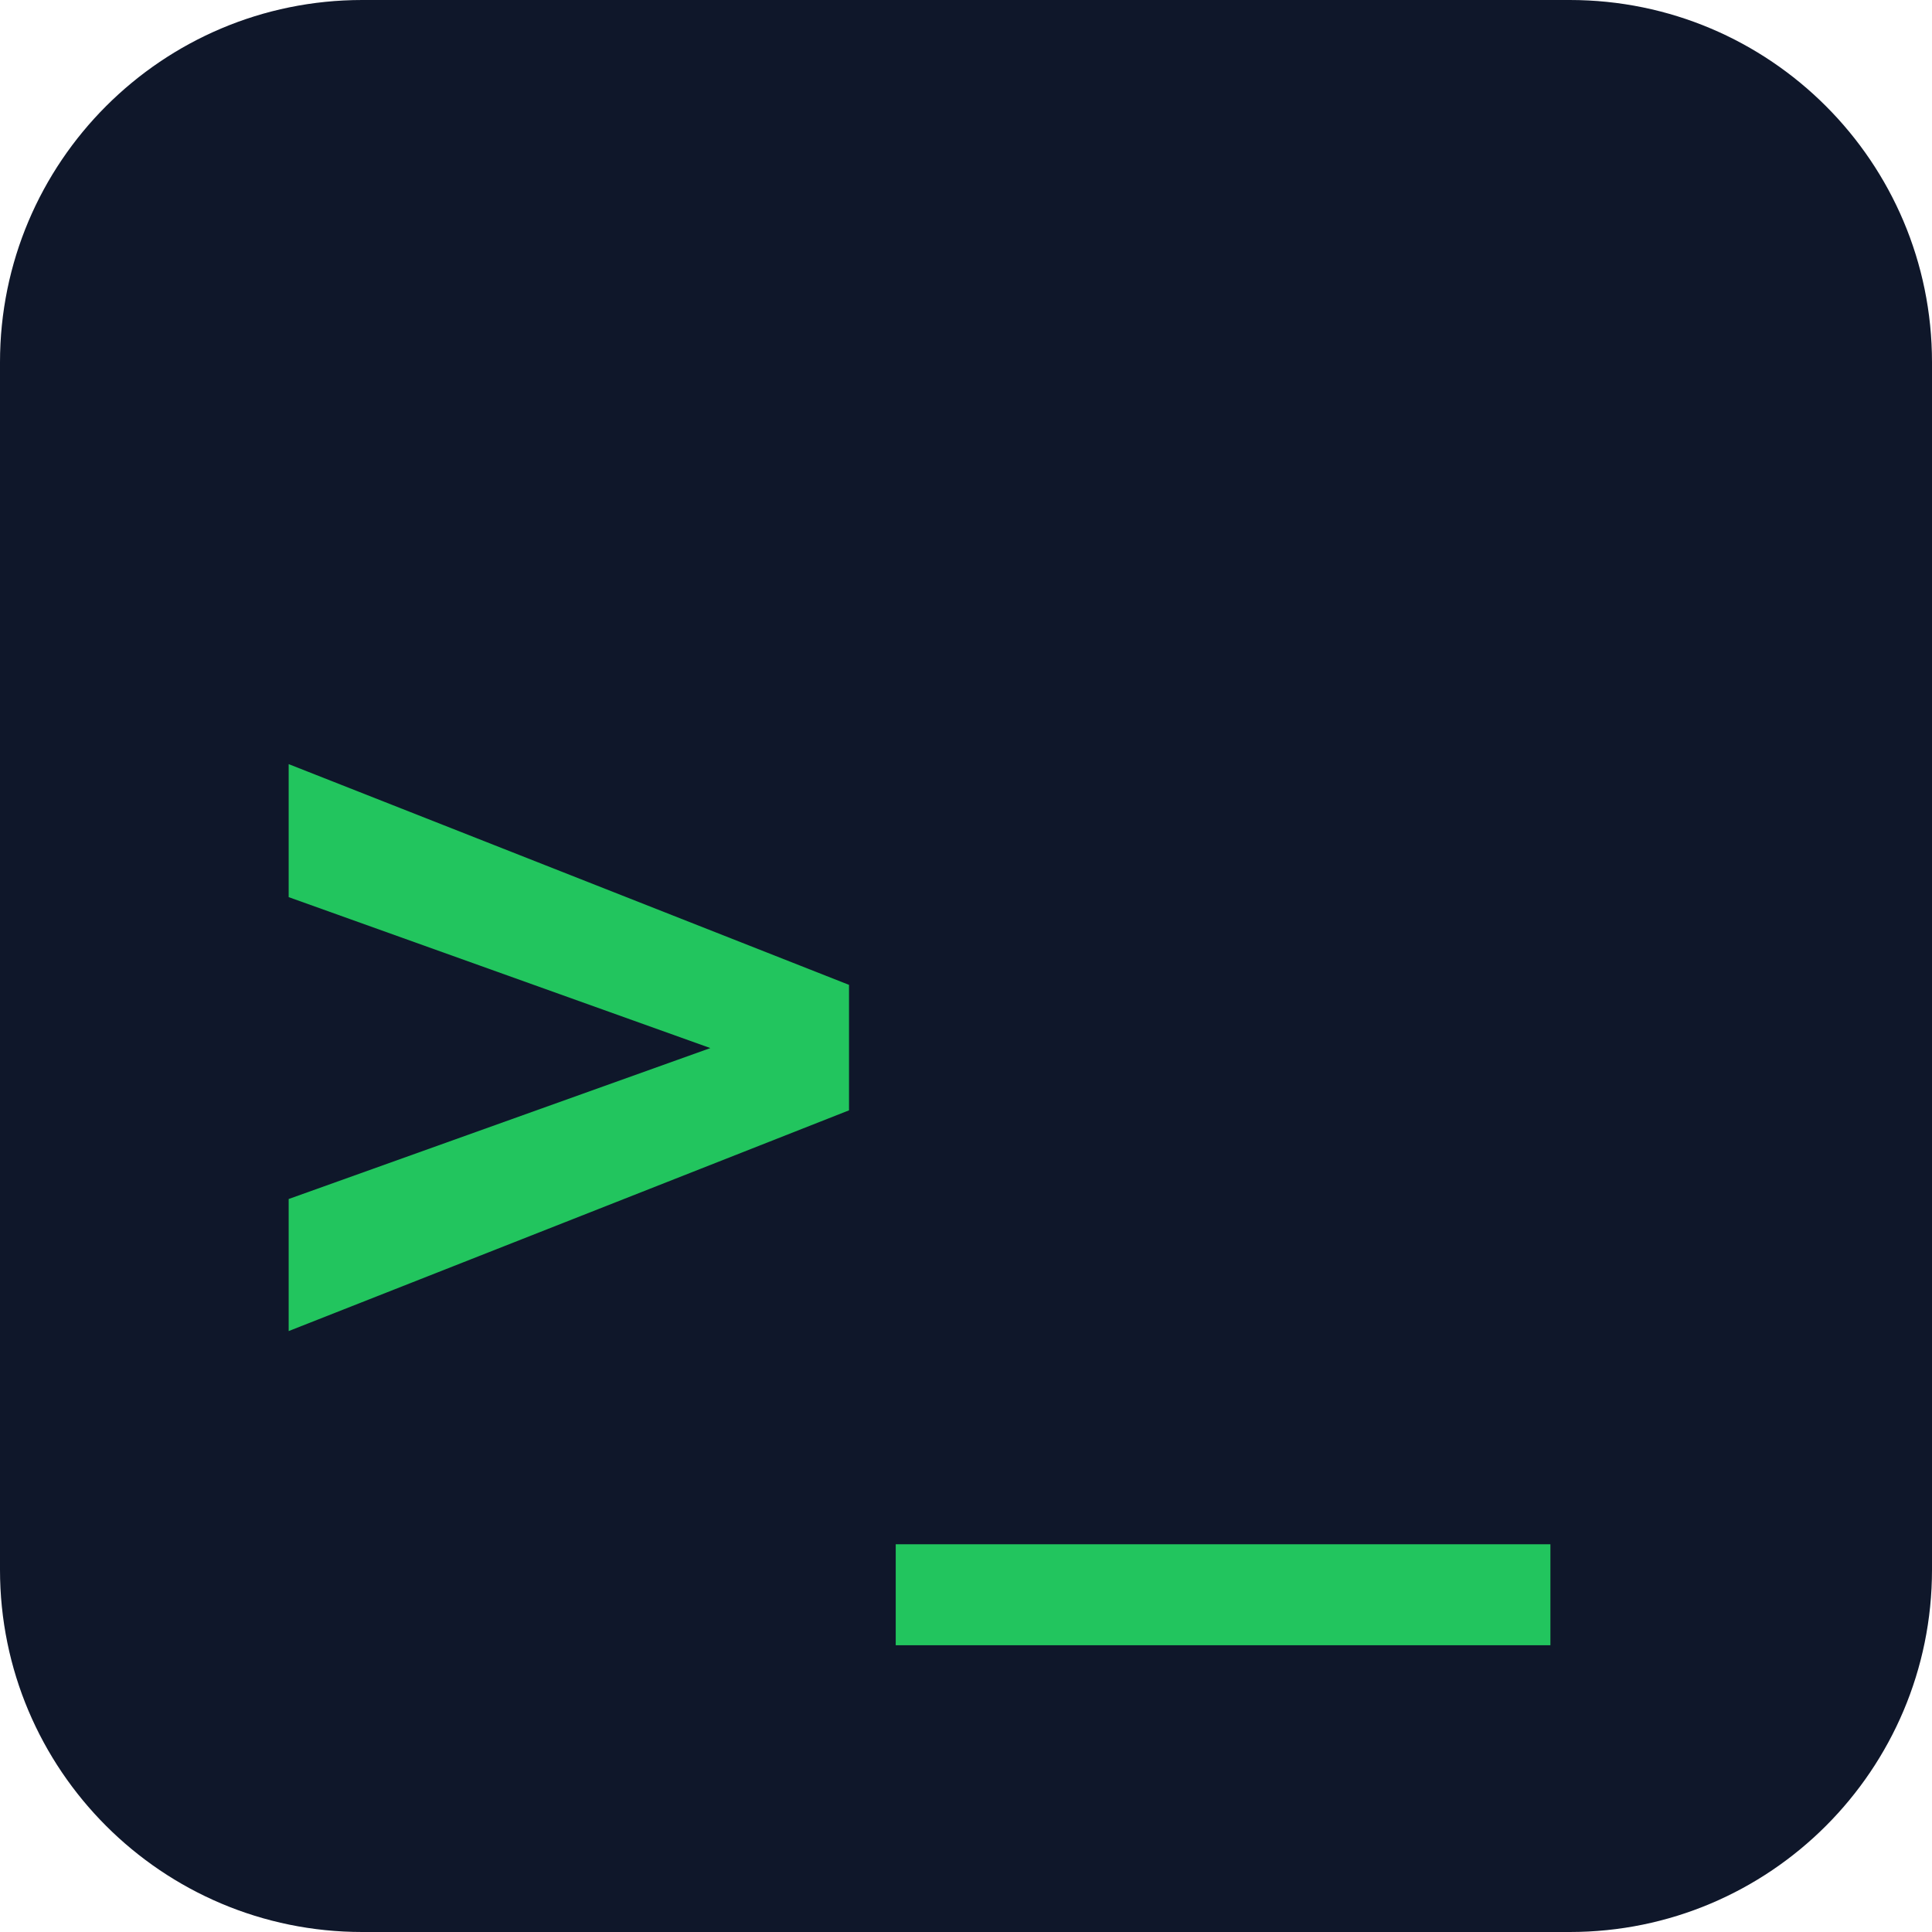
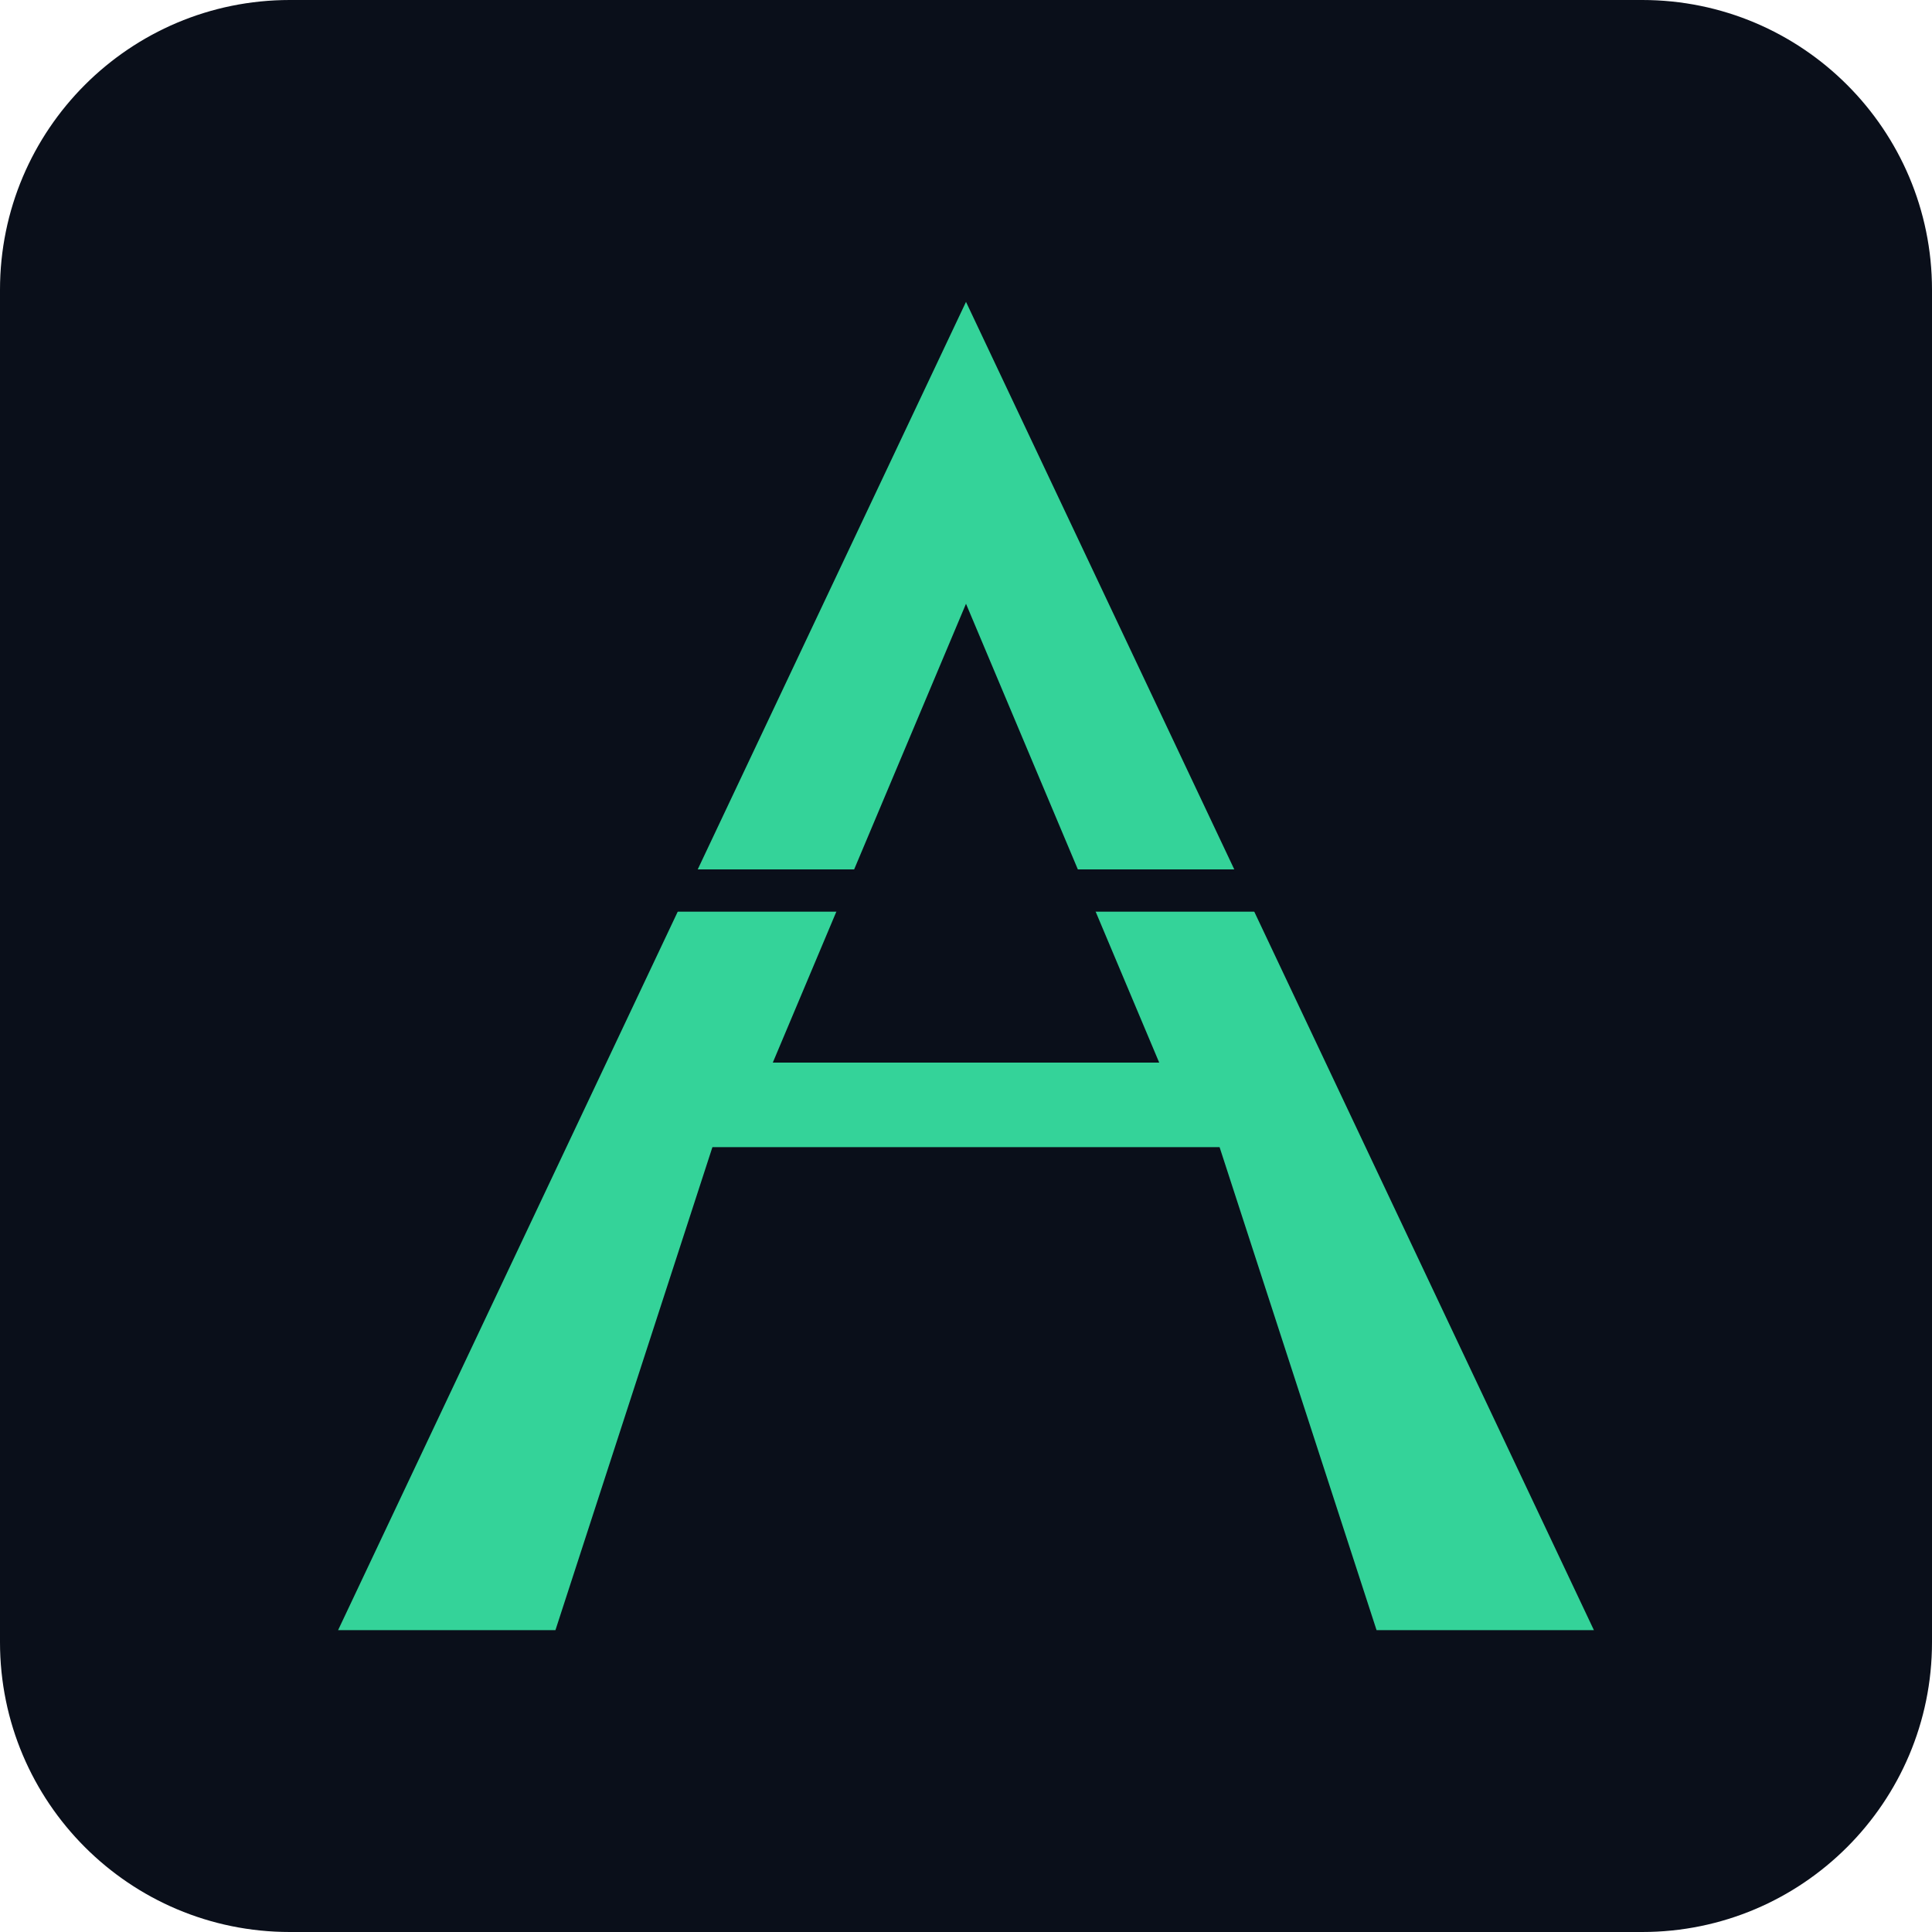
- <svg xmlns="http://www.w3.org/2000/svg" viewBox="0 0 32 32">
-   <rect width="32" height="32" rx="6" fill="#0f172a" />
-   <text x="4" y="23" font-family="monospace" font-weight="bold" font-size="18" fill="#22c55e">&gt;_</text>
+ <svg xmlns="http://www.w3.org/2000/svg" viewBox="0 0 160 160">
+   <rect width="160" height="160" rx="24" fill="#0a0f1a" />
+   <path d="M80 25 L28 135 L46 135 L59 95 L101 95 L114 135 L132 135 Z" fill="#34d399" />
+   <path d="M80 50 L64 88 L96 88 Z" fill="#0a0f1a" />
+   <rect x="18" y="72" width="124" height="3.5" fill="#0a0f1a" />
</svg>
